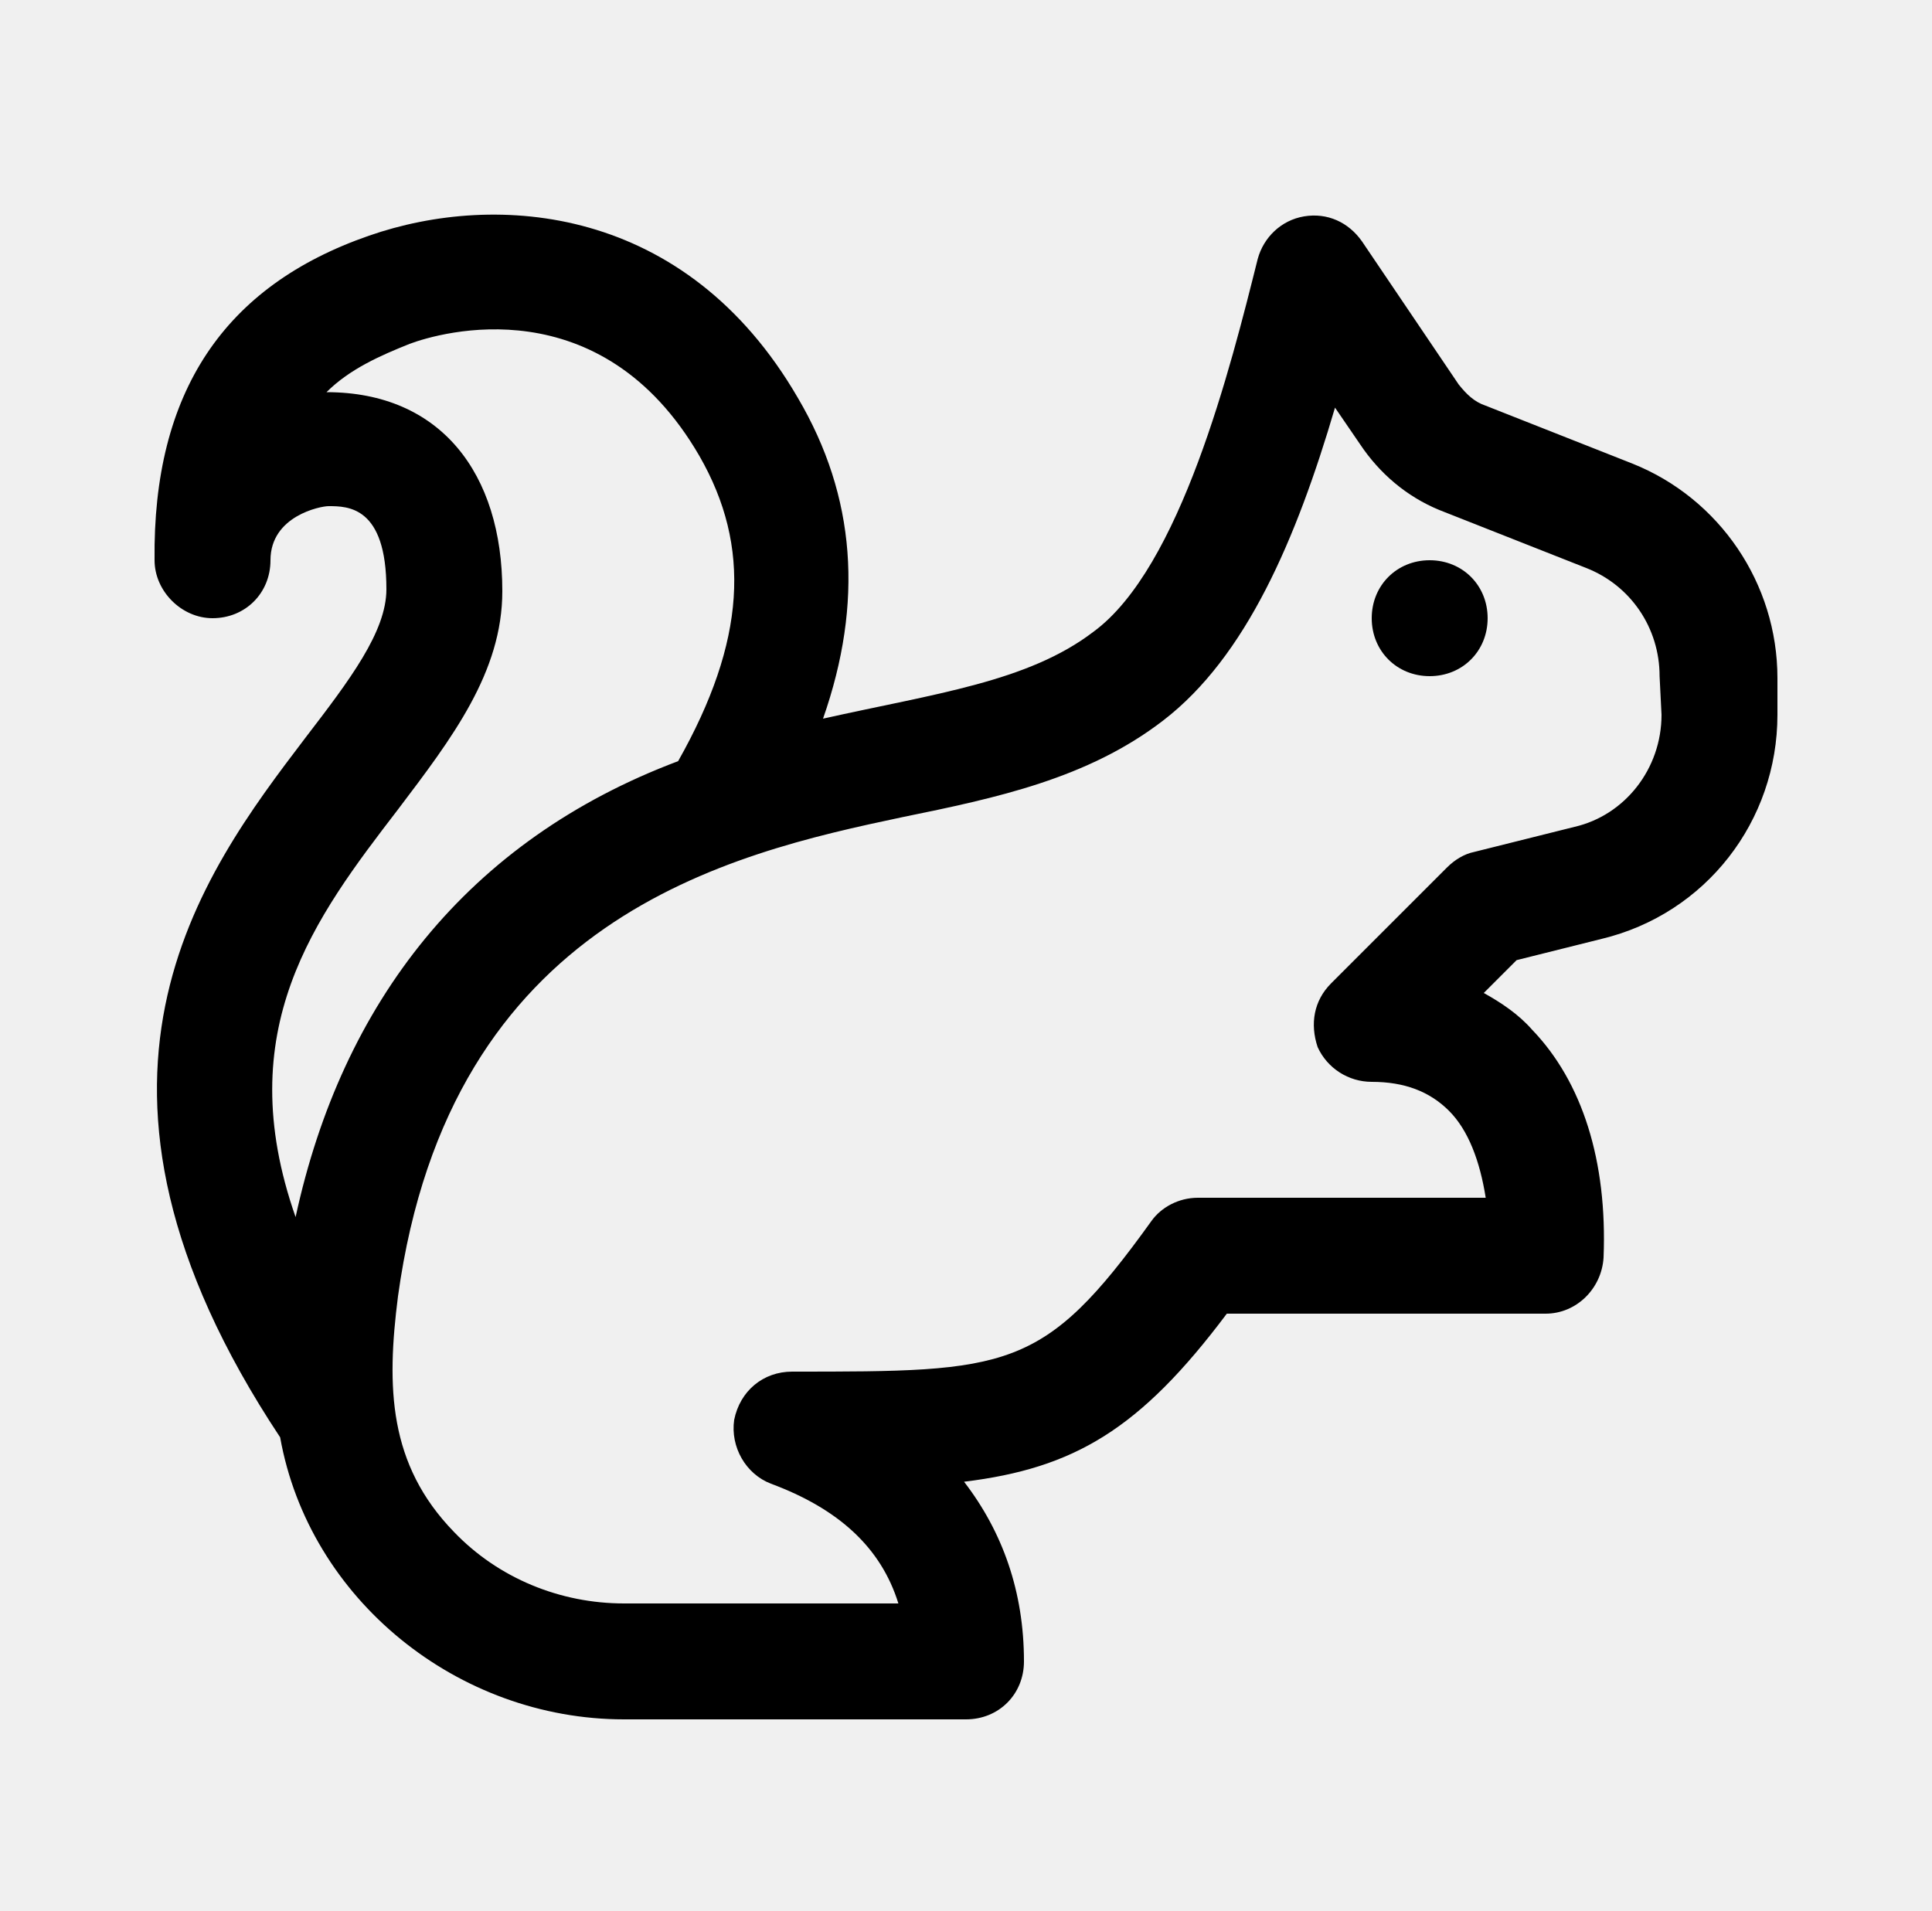
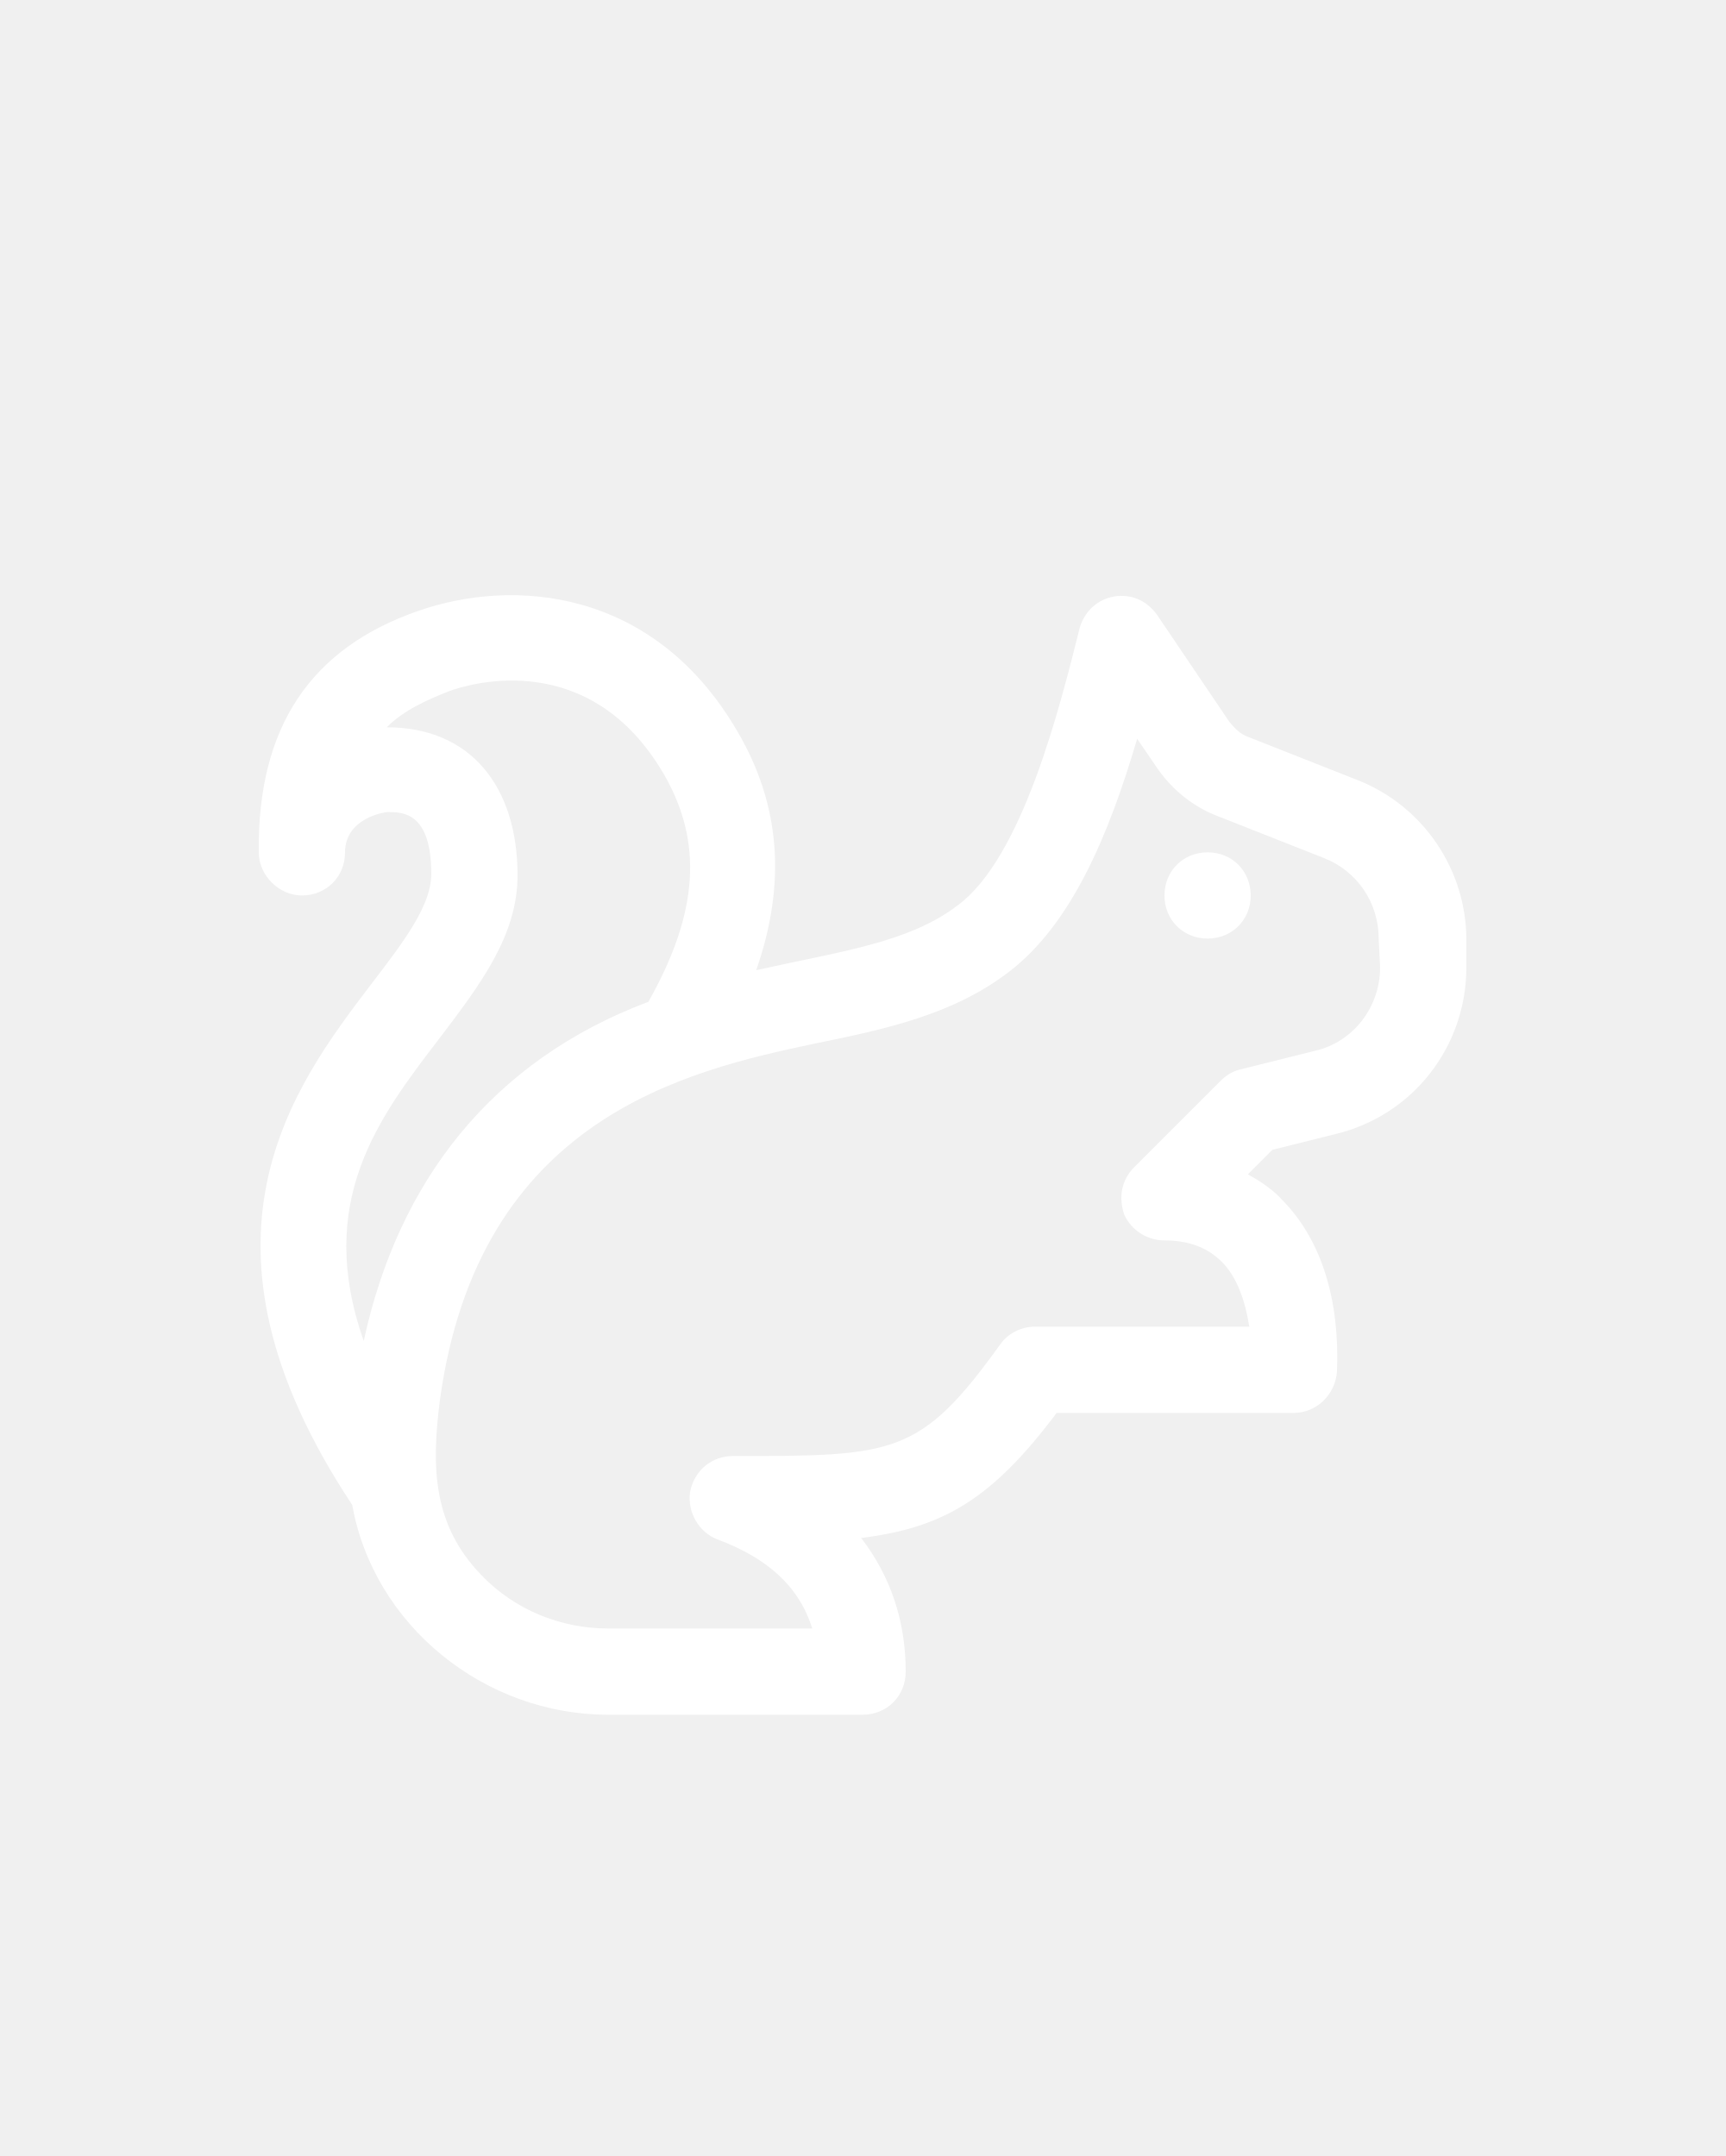
- <svg xmlns="http://www.w3.org/2000/svg" version="1.1" id="Layer_1" x="0px" y="0px" viewBox="0 0 100 98.9" style="enable-background:new 0 0 100 98.9;" xml:space="preserve">
-   <path d="M84.5,24l-7.6-3c-0.6-0.2-1-0.6-1.4-1.1l-5-7.4c-0.7-1-1.8-1.5-3-1.3s-2.1,1.1-2.4,2.2c-1.4,5.6-4,16-8.5,19.3  c-3.4,2.6-8.2,3.2-14,4.5c2.1-6,1.7-11.5-1.3-16.6c-5.8-10-15.6-10.7-22.2-8.4C11.6,14.8,7.9,20.3,8,29c0,1.6,1.4,3,3,3l0,0  c1.7,0,3-1.3,3-3c0-2.3,2.6-2.8,3-2.8c1,0,3,0,3,4.3c0,2.2-1.9,4.7-4.2,7.7C10.4,45.3,2.3,56,14.5,74.4C16,82.8,23.7,89,32.3,89H50  c1.7,0,3-1.3,3-3c0-3.6-1.1-6.7-3.1-9.3C55.6,76,59,74,63.5,68H80c1.6,0,2.9-1.3,3-2.9c0.2-5-1.1-9.1-3.7-11.8  c-0.7-0.8-1.6-1.4-2.5-1.9l1.7-1.7l4.4-1.1C88.3,47.3,92,42.5,92,37v-1.9C92,30.2,89,25.8,84.5,24z M15.3,63  c-3.4-9.7,1-15.5,5.3-21.1c2.8-3.7,5.4-7.1,5.4-11.3c0-6.1-3.2-10.3-9.1-10.3c1.2-1.2,2.8-1.9,4.3-2.5c1.6-0.6,9.9-3,15,5.8  c2.7,4.7,2.4,9.6-1.1,15.8C24.2,43.5,17.7,51.9,15.3,63z M86,37c0,2.8-1.9,5.2-4.5,5.8l-5.2,1.3c-0.5,0.1-1,0.4-1.4,0.8l-6,6  c-0.9,0.9-1.1,2.1-0.7,3.3c0.5,1.1,1.6,1.8,2.8,1.8c1.7,0,3,0.5,4,1.5s1.6,2.6,1.9,4.5H62c-1,0-1.9,0.5-2.4,1.2C54,71,52.2,71,41,71  c-1.5,0-2.7,1-3,2.5c-0.2,1.4,0.6,2.8,1.9,3.3c3.5,1.3,5.7,3.3,6.6,6.2H32.3c-3.3,0-6.5-1.3-8.8-3.7c-3.4-3.5-3.5-7.5-2.9-12.2  c2.7-19.6,17.1-22.9,26.1-24.8c4.9-1,9.6-2,13.5-5c4.3-3.3,6.9-9.4,8.9-16.2l1.3,1.9c1,1.5,2.4,2.7,4.1,3.4l7.6,3  c2.3,0.9,3.8,3.1,3.8,5.6L86,37L86,37z" />
-   <path d="M77,32c0,1.7-1.3,3-3,3s-3-1.3-3-3c0-1.7,1.3-3,3-3S77,30.3,77,32z" />
+ <svg xmlns="http://www.w3.org/2000/svg" version="1.1" id="Layer_1" x="0px" y="0px" viewBox="0 0 120 150" style="enable-background:new 0 0 120 150;" xml:space="preserve">
+   <style type="text/css">
+ 	.st0{fill:#FFFFFF;}
+ </style>
+   <path class="st0" d="M94.5,54.3l-7.6-3c-0.6-0.2-1-0.6-1.4-1.1l-5-7.4c-0.7-1-1.8-1.5-3-1.3s-2.1,1.1-2.4,2.2  c-1.4,5.6-4,16-8.5,19.3c-3.4,2.6-8.2,3.2-14,4.5c2.1-6,1.7-11.5-1.3-16.6c-5.8-10-15.6-10.7-22.2-8.4c-7.5,2.6-11.2,8.1-11.1,16.8  c0,1.6,1.4,3,3,3l0,0c1.7,0,3-1.3,3-3c0-2.3,2.6-2.8,3-2.8c1,0,3,0,3,4.3c0,2.2-1.9,4.7-4.2,7.7c-5.4,7.1-13.5,17.8-1.3,36.2  c1.5,8.4,9.2,14.6,17.8,14.6H60c1.7,0,3-1.3,3-3c0-3.6-1.1-6.7-3.1-9.3c5.7-0.7,9.1-2.7,13.6-8.7H90c1.6,0,2.9-1.3,3-2.9  c0.2-5-1.1-9.1-3.7-11.8c-0.7-0.8-1.6-1.4-2.5-1.9l1.7-1.7l4.4-1.1c5.4-1.3,9.1-6.1,9.1-11.6v-1.9C102,60.5,99,56.1,94.5,54.3z   M25.3,93.3c-3.4-9.7,1-15.5,5.3-21.1c2.8-3.7,5.4-7.1,5.4-11.3c0-6.1-3.2-10.3-9.1-10.3c1.2-1.2,2.8-1.9,4.3-2.5  c1.6-0.6,9.9-3,15,5.8c2.7,4.7,2.4,9.6-1.1,15.8C34.2,73.8,27.7,82.2,25.3,93.3z M96,67.3c0,2.8-1.9,5.2-4.5,5.8l-5.2,1.3  c-0.5,0.1-1,0.4-1.4,0.8l-6,6c-0.9,0.9-1.1,2.1-0.7,3.3c0.5,1.1,1.6,1.8,2.8,1.8c1.7,0,3,0.5,4,1.5s1.6,2.6,1.9,4.5H72  c-1,0-1.9,0.5-2.4,1.2c-5.6,7.8-7.4,7.8-18.6,7.8c-1.5,0-2.7,1-3,2.5c-0.2,1.4,0.6,2.8,1.9,3.3c3.5,1.3,5.7,3.3,6.6,6.2H42.3  c-3.3,0-6.5-1.3-8.8-3.7c-3.4-3.5-3.5-7.5-2.9-12.2c2.7-19.6,17.1-22.9,26.1-24.8c4.9-1,9.6-2,13.5-5c4.3-3.3,6.9-9.4,8.9-16.2  l1.3,1.9c1,1.5,2.4,2.7,4.1,3.4l7.6,3c2.3,0.9,3.8,3.1,3.8,5.6L96,67.3L96,67.3z" />
+   <path class="st0" d="M87,62.3c0,1.7-1.3,3-3,3s-3-1.3-3-3c0-1.7,1.3-3,3-3S87,60.6,87,62.3z" />
</svg>
